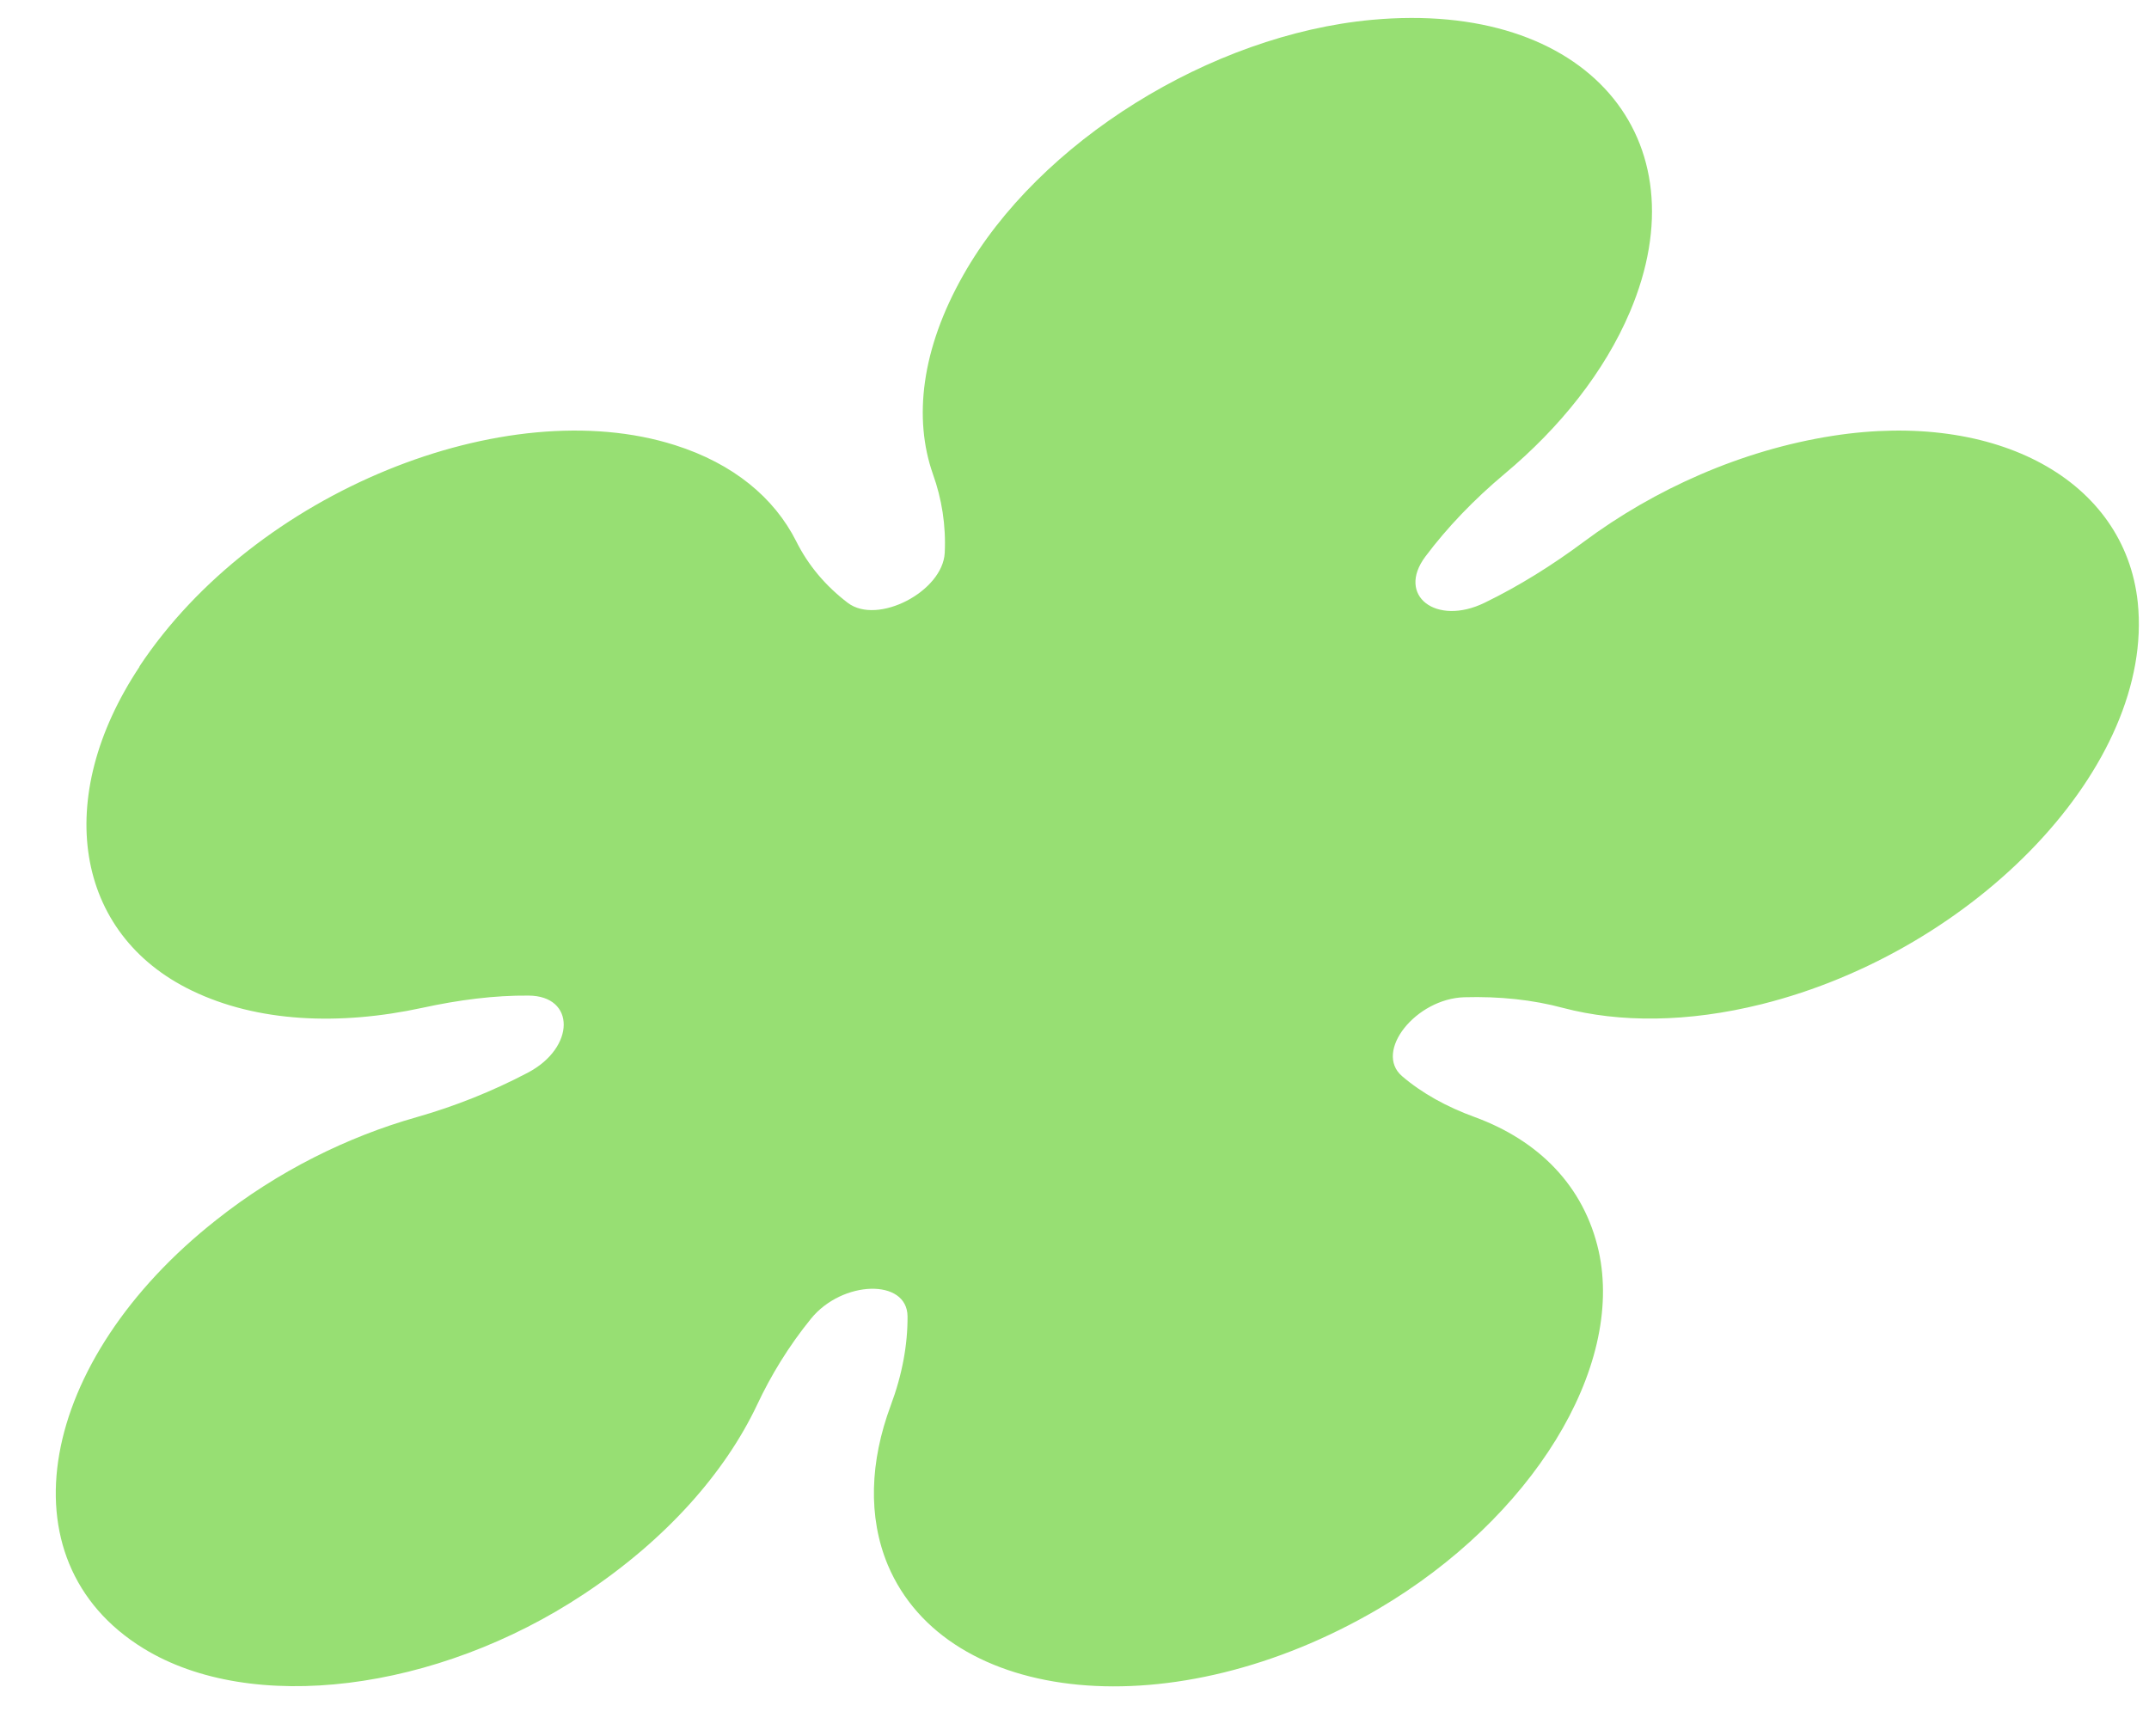
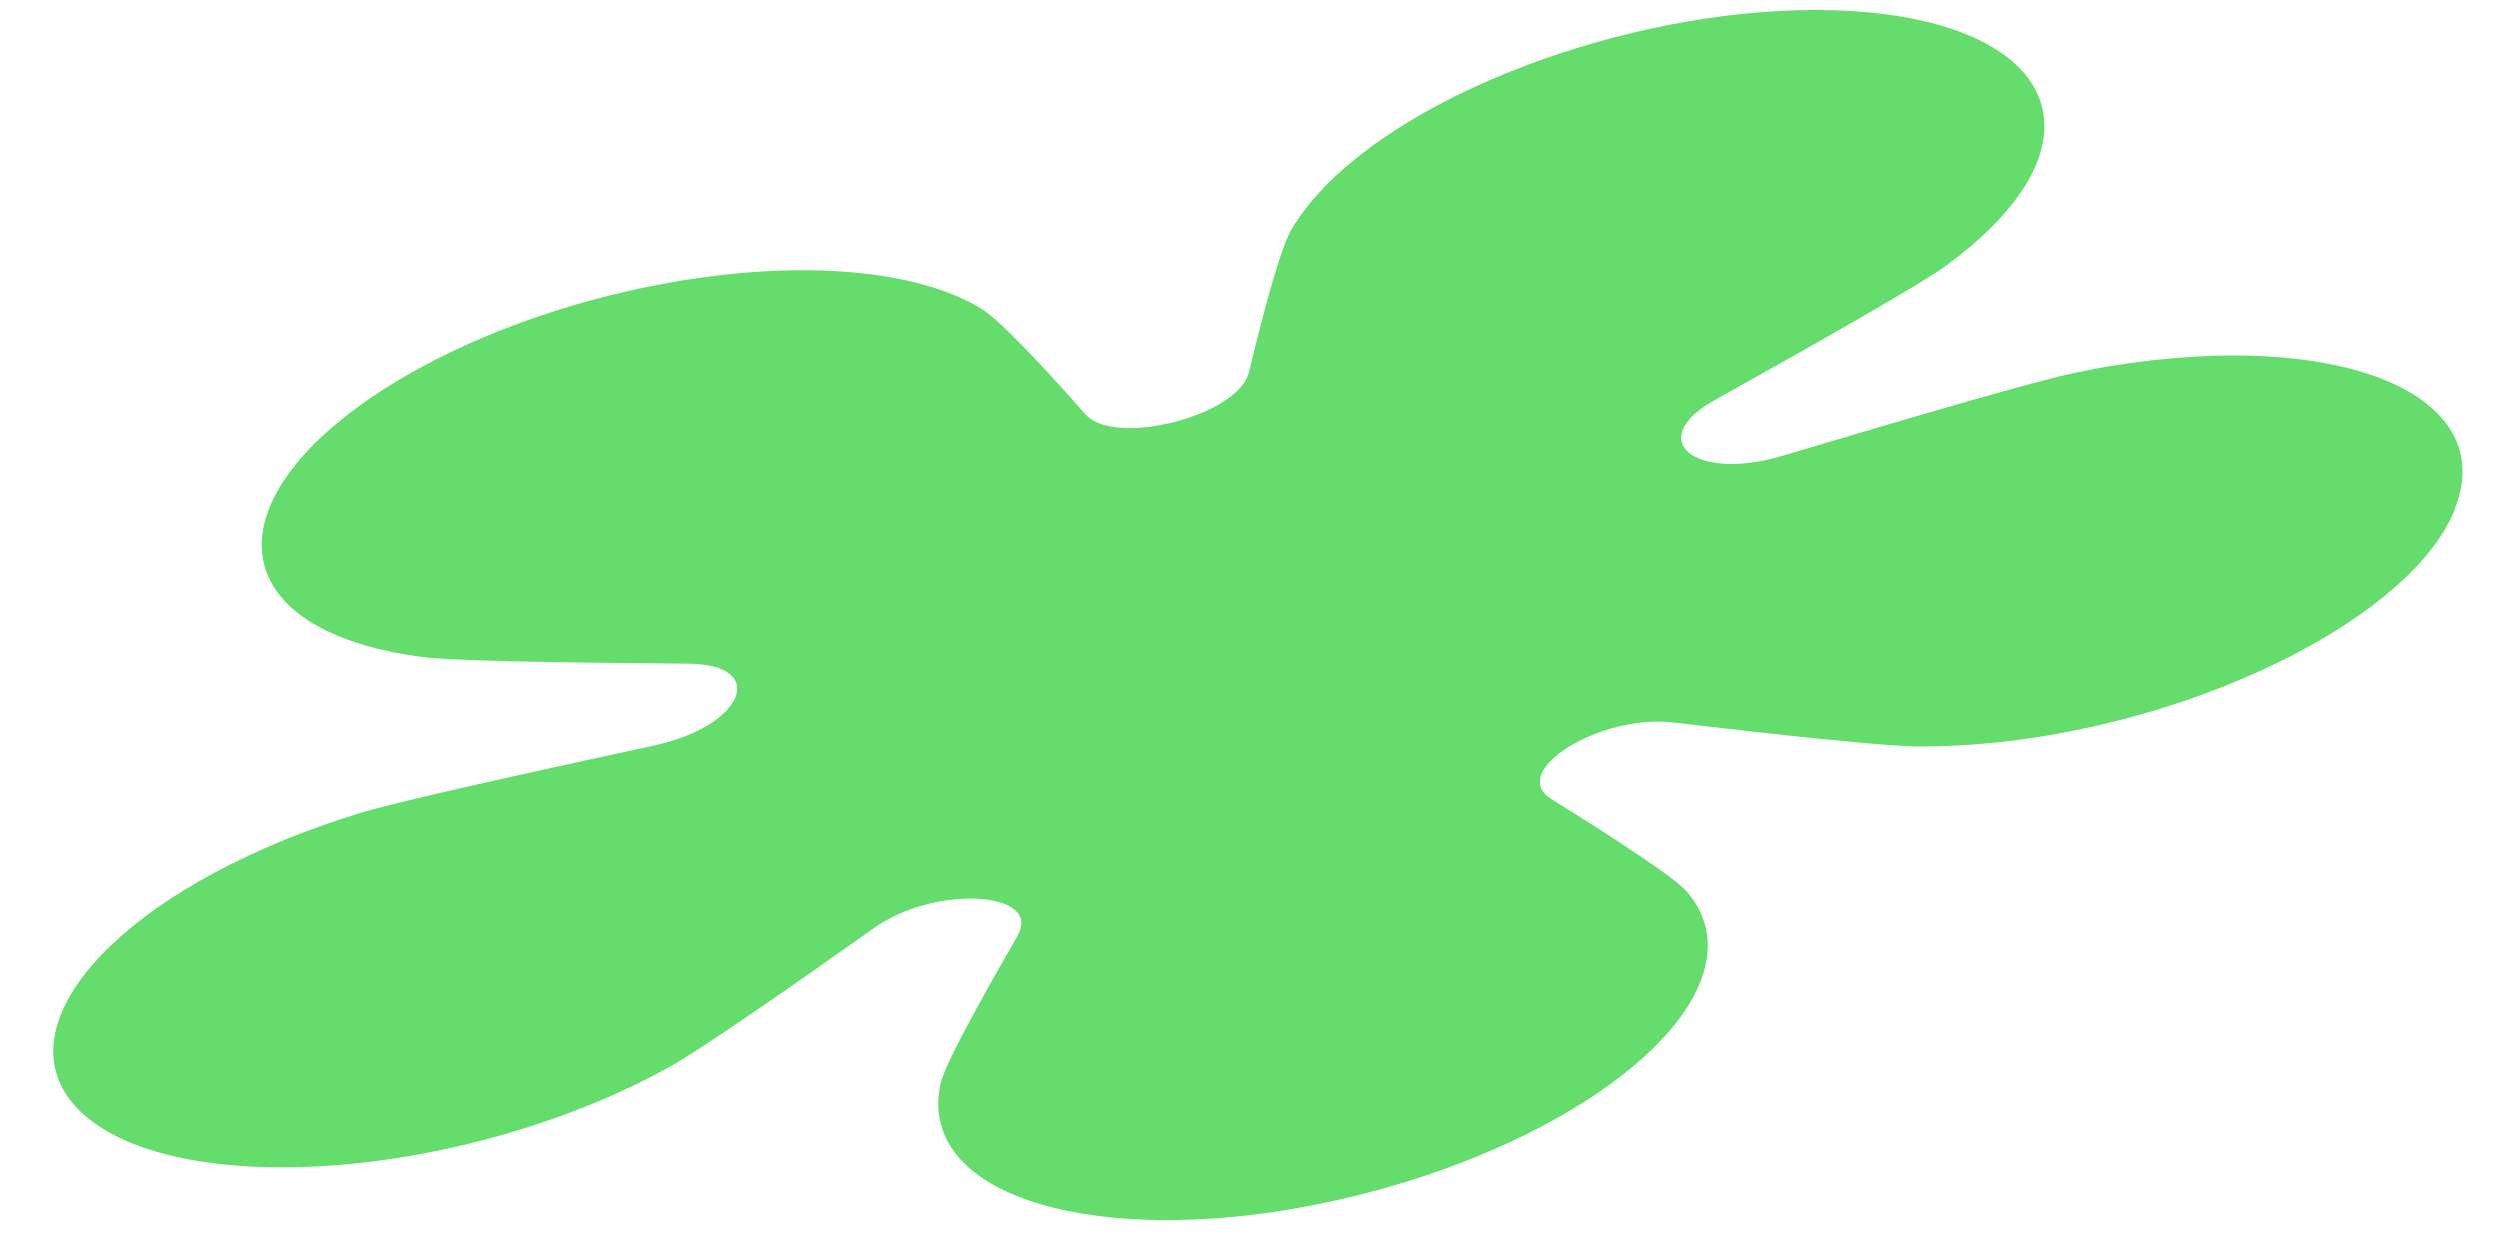
- <svg xmlns="http://www.w3.org/2000/svg" viewBox="0 0 130 105">
-   <path fill="#97DF73" fill-rule="nonzero" d="M8.43 40.33C15.44 29.75 30.58 23.68 40.82 26.93C44.36 28.05 46.83 30.11 48.16 32.74C48.89 34.21 49.95 35.46 51.29 36.48C53.09 37.84 57.03 35.79 57.15 33.45C57.23 31.78 56.97 30.18 56.44 28.70C55.25 25.32 55.73 21.12 58.28 16.63C62.83 8.58 73.24 2.10 82.99 1.20C96.00 0.00 103.05 8.38 98.60 18.87C97.06 22.50 94.37 25.87 91.02 28.67C89.16 30.23 87.55 31.91 86.23 33.67C84.45 36.04 86.88 37.90 89.81 36.47C91.91 35.45 93.93 34.18 95.81 32.78C100.08 29.60 105.36 27.23 110.87 26.37C120.81 24.82 128.54 29.07 129.32 36.45C130.34 46.28 119.57 57.51 106.57 60.76C102.08 61.88 97.96 61.88 94.57 60.99C92.72 60.49 90.70 60.28 88.58 60.34C85.64 60.43 83.10 63.63 84.81 65.11C86.02 66.15 87.53 66.98 89.21 67.59C93.06 69.00 95.82 71.74 96.71 75.70C98.27 82.78 92.67 91.88 83.38 97.35C71.00 104.62 57.30 103.20 53.71 94.70C52.49 91.78 52.63 88.42 53.88 85.05C54.58 83.18 54.91 81.36 54.90 79.65C54.88 77.34 50.95 77.46 49.06 79.79C47.71 81.45 46.63 83.23 45.80 85.00C43.87 89.08 40.33 93.13 35.34 96.44C26.40 102.38 15.19 103.75 8.68 99.74C0.00 94.41 2.32 82.29 13.09 73.81C16.81 70.86 21.03 68.78 25.19 67.60C27.51 66.94 29.77 66.04 31.92 64.91C34.82 63.39 34.82 60.25 31.97 60.24C29.93 60.22 27.75 60.50 25.55 60.98C20.51 62.07 15.56 61.85 11.61 59.94C4.50 56.52 3.17 48.27 8.44 40.34L8.43 40.33Z" />
+ <svg xmlns="http://www.w3.org/2000/svg" viewBox="0 0 236 118">
+   <path fill="#64DD6C" fill-rule="nonzero" d="M231.69 48.13C235.78 38.16 223.20 31.84 203.57 33.97C203.57 33.97 203.33 33.99 202.84 34.05C200.53 34.32 198.22 34.69 195.95 35.18C192.86 35.77 180.94 39.24 168.26 43.03C159.95 45.51 155.15 41.52 161.89 37.76C172.21 32.00 181.74 26.57 183.72 25.07C185.22 23.97 186.60 22.82 187.81 21.63C188.07 21.39 188.18 21.26 188.18 21.26C198.15 11.13 192.11 2.08 174.72 1.04C157.31 0.00 135.13 7.37 125.16 17.51C125.16 17.51 125.03 17.64 124.81 17.89C123.67 19.07 122.78 20.26 122.07 21.39C121.01 22.97 119.41 28.87 117.90 35.14C116.91 39.24 105.24 42.25 102.46 39.11C98.24 34.31 94.08 29.89 92.43 29.02C91.29 28.35 89.95 27.74 88.40 27.24C88.09 27.13 87.92 27.09 87.92 27.09C74.45 22.97 51.47 27.18 36.63 36.49C21.77 45.81 20.65 56.70 34.12 60.82C34.12 60.82 34.28 60.87 34.62 60.97C36.24 61.43 37.97 61.78 39.82 62.01C42.26 62.38 53.19 62.56 64.94 62.65C72.63 62.71 70.23 68.54 61.77 70.37C48.85 73.16 36.74 75.85 33.73 76.83C31.51 77.52 29.29 78.30 27.13 79.17C26.69 79.35 26.46 79.45 26.46 79.45C8.18 87.03 0.00 98.69 8.23 105.49C16.46 112.29 37.95 111.65 56.24 104.07C56.24 104.07 56.46 103.97 56.91 103.79C59.03 102.88 61.03 101.91 62.85 100.91C65.42 99.58 73.78 93.79 82.56 87.57C88.29 83.51 98.50 84.10 96.04 88.37C92.28 94.88 88.94 100.99 88.76 102.45C88.53 103.55 88.50 104.62 88.72 105.68C88.76 105.90 88.79 106.00 88.79 106.00C90.95 114.81 108.89 117.80 128.81 112.67C148.76 107.55 163.16 96.27 161.00 87.46C161.00 87.46 160.98 87.35 160.90 87.15C160.60 86.12 160.08 85.18 159.37 84.33C158.52 83.12 152.76 79.35 146.43 75.42C142.30 72.84 150.99 67.39 157.94 68.20C168.54 69.45 178.59 70.52 181.48 70.47C183.57 70.47 185.74 70.35 188.05 70.13C188.52 70.09 188.76 70.06 188.76 70.06C208.39 67.91 227.63 58.11 231.72 48.15L231.69 48.13Z" />
</svg>
